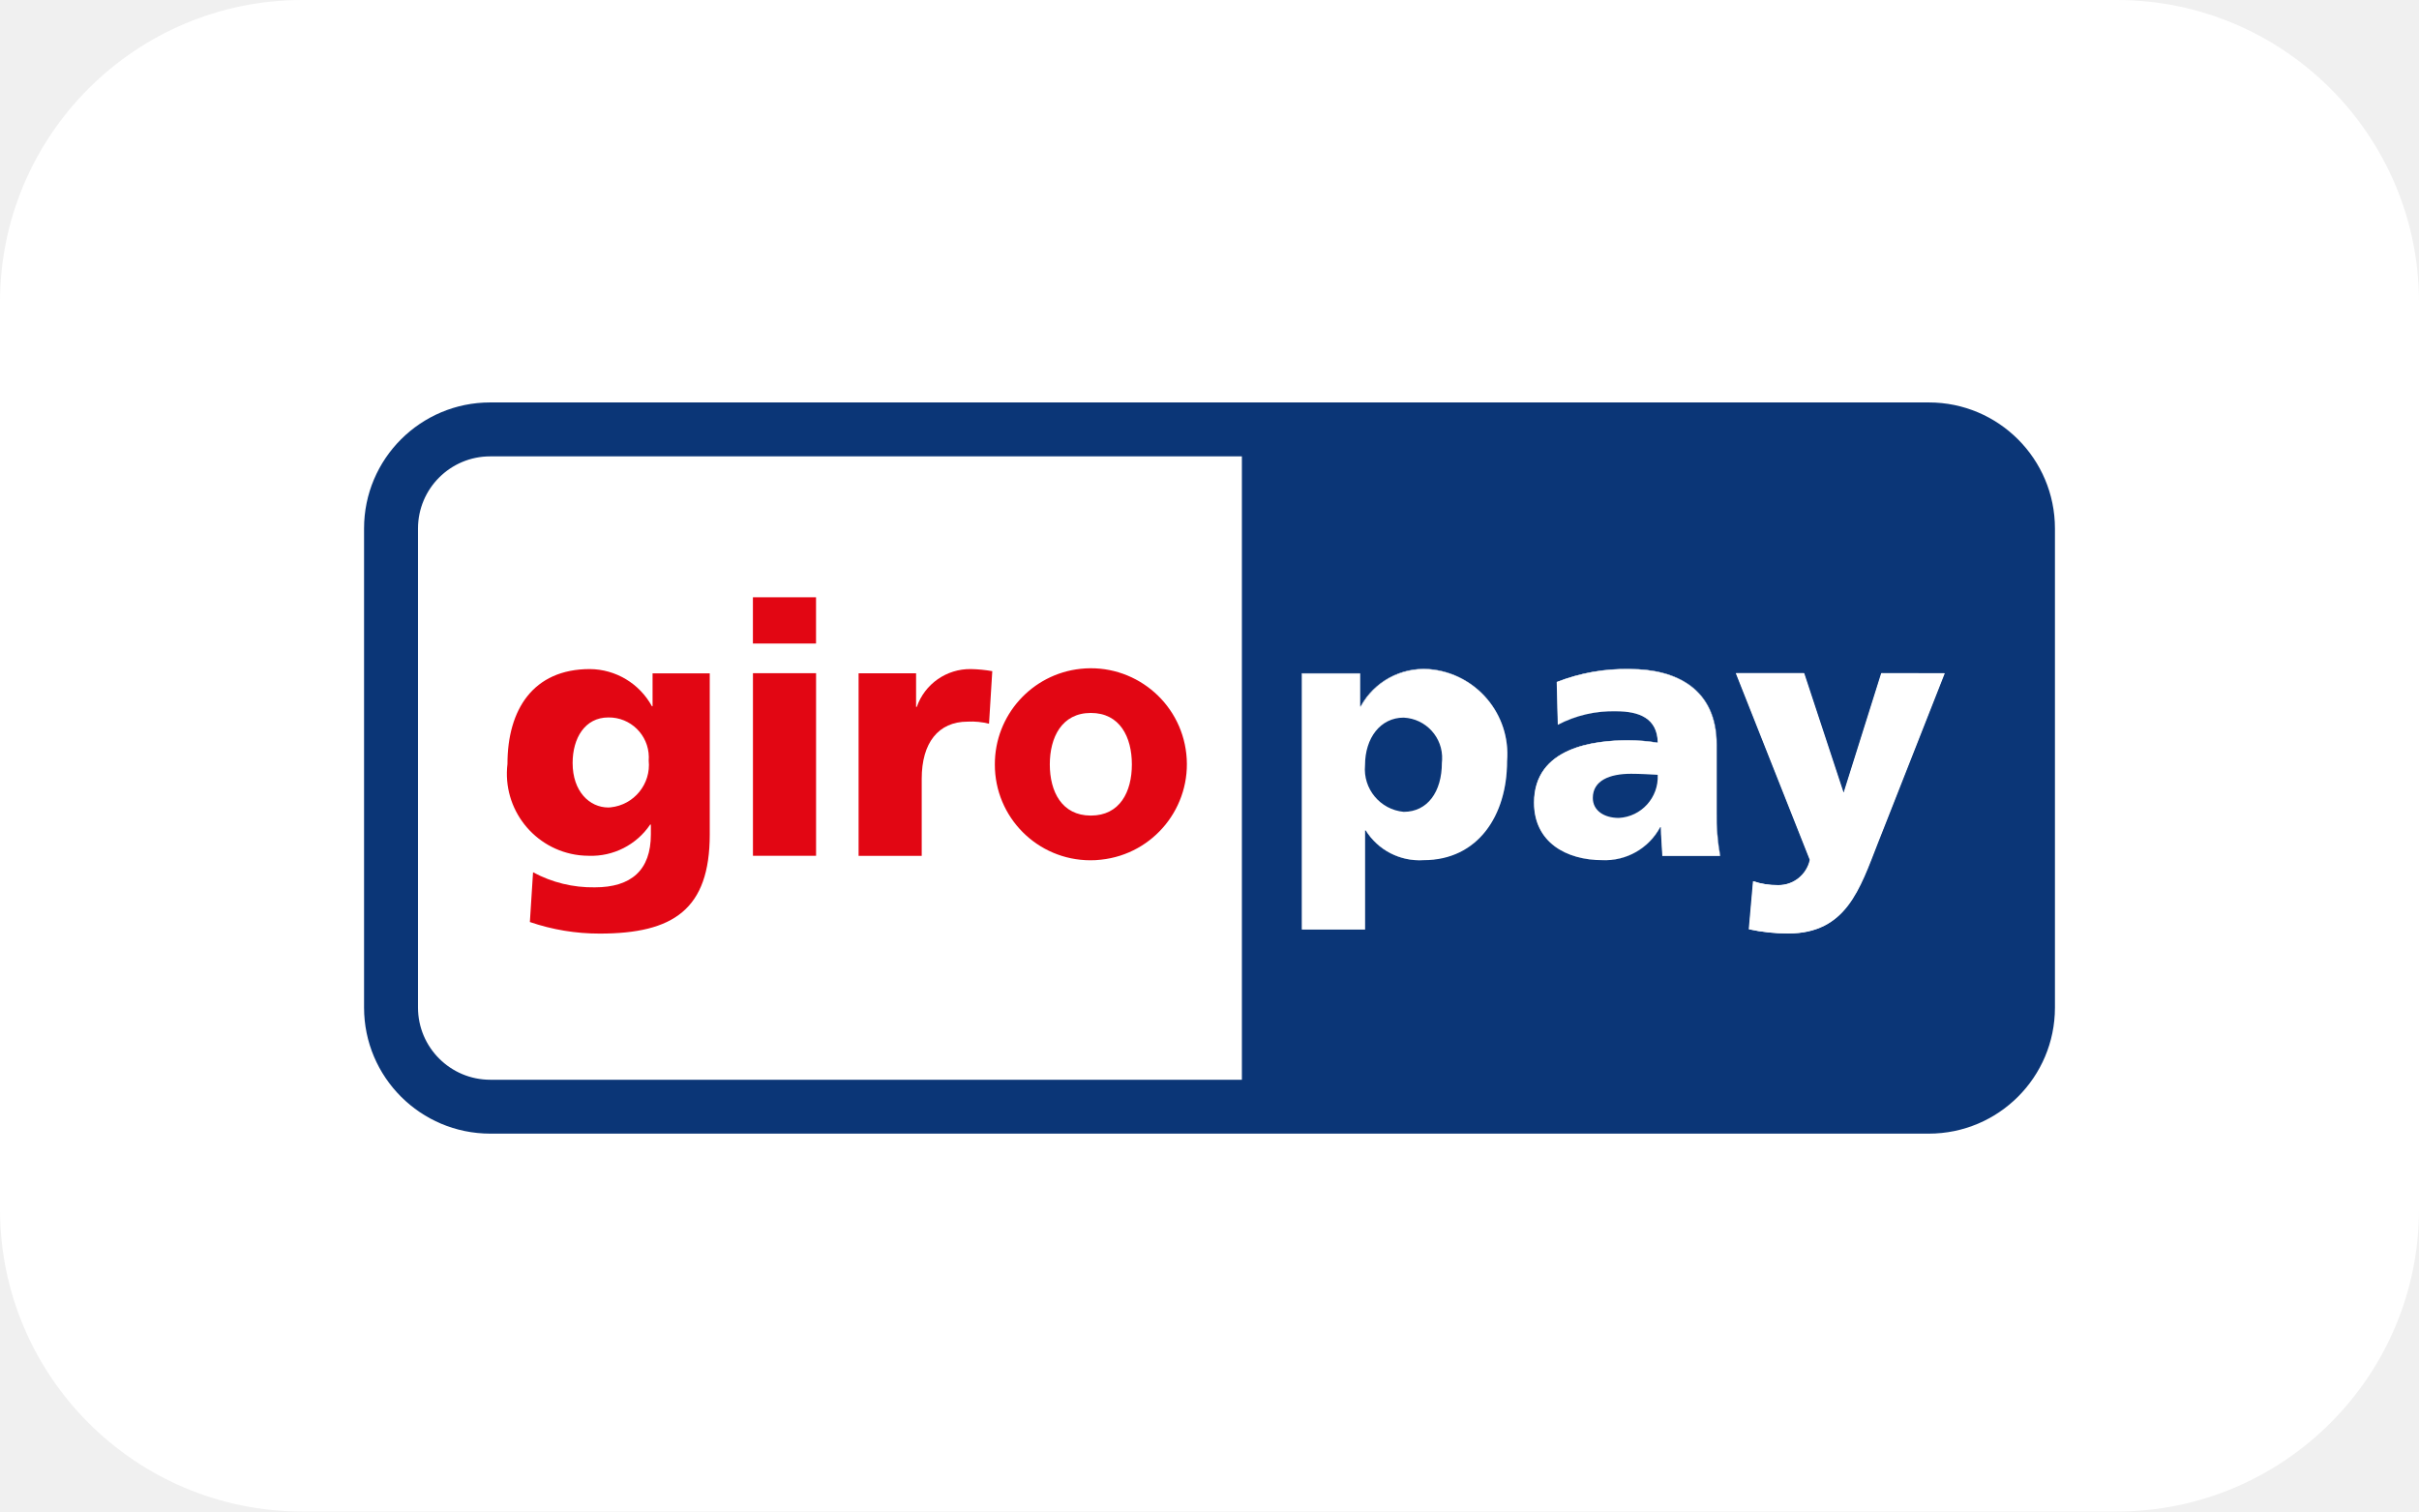
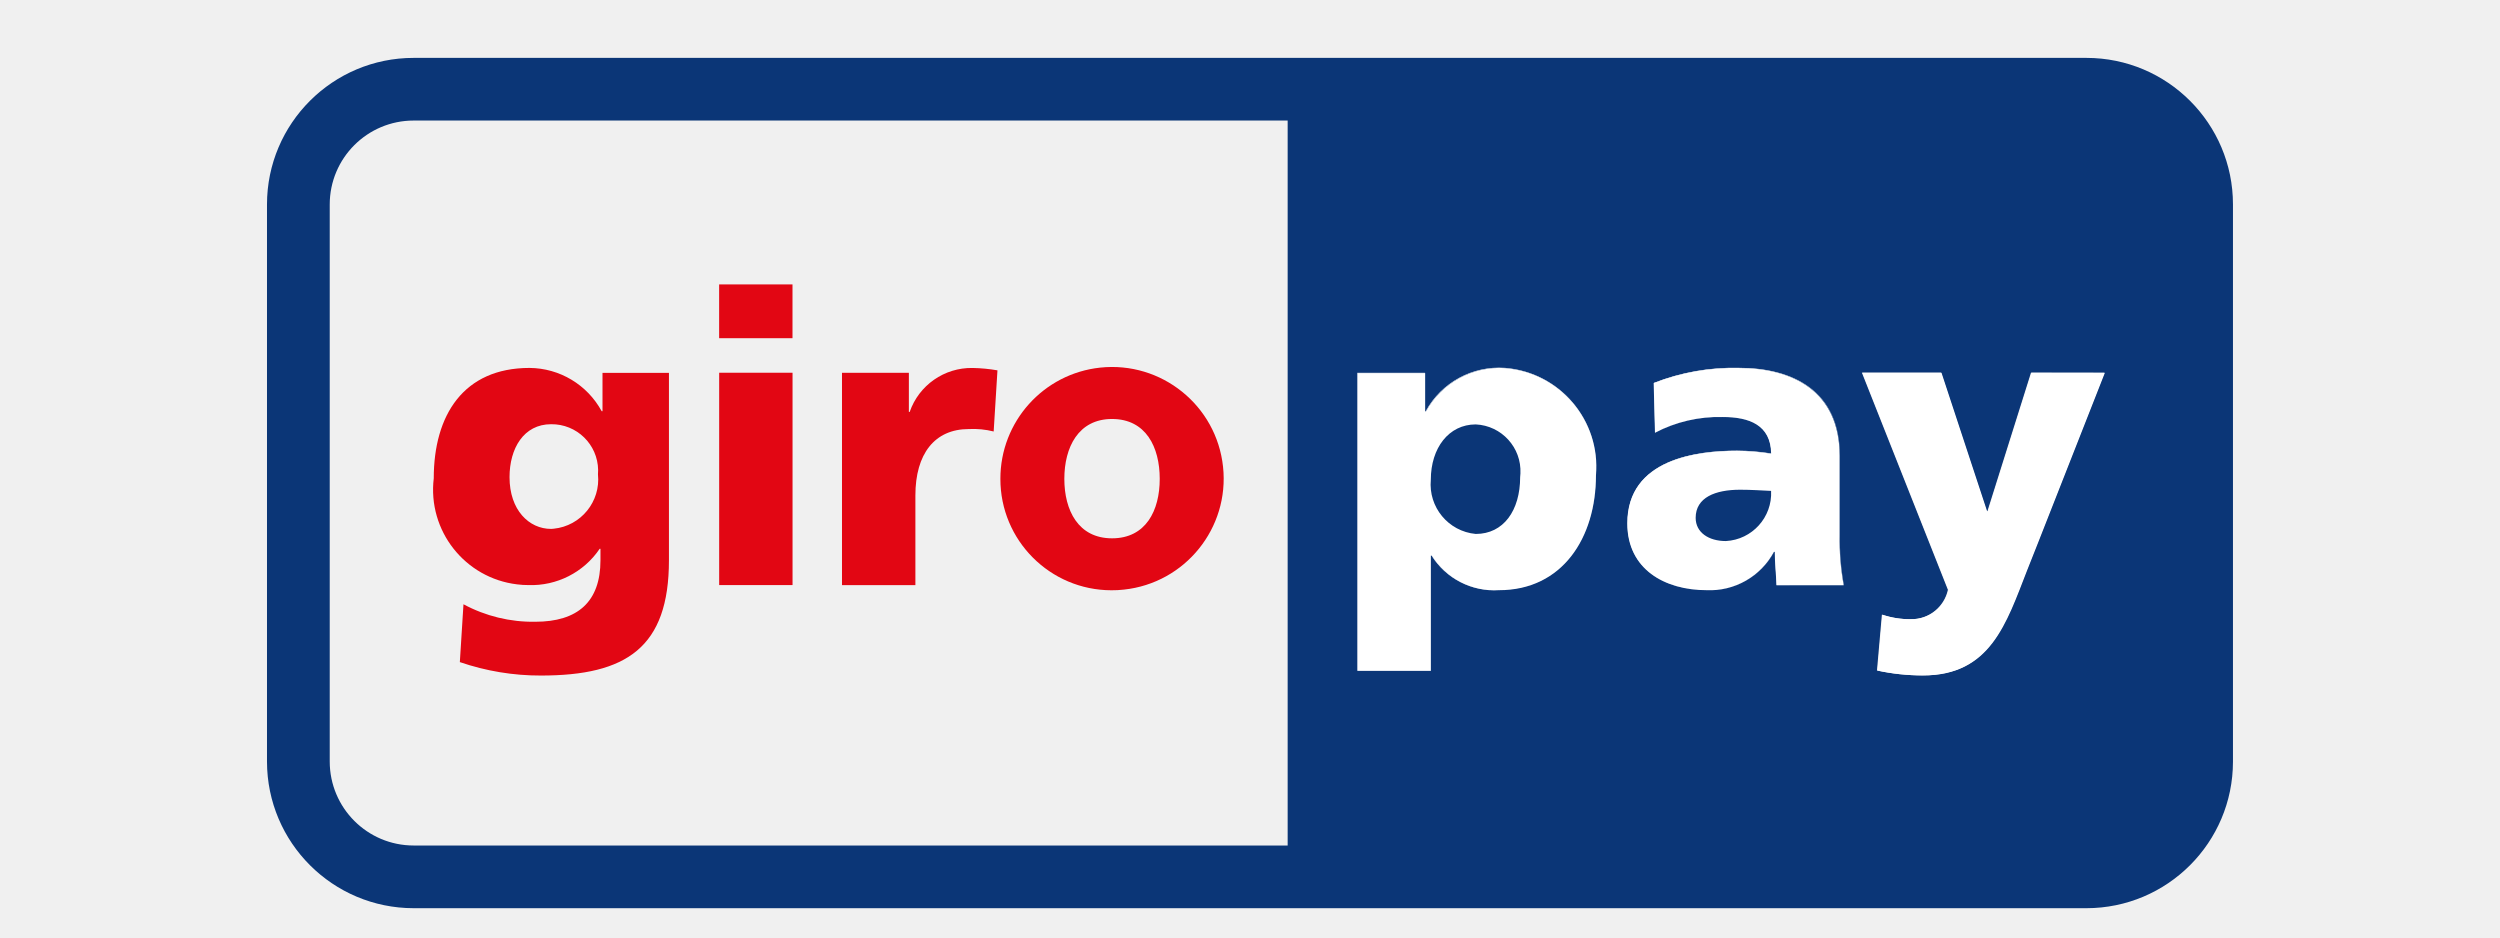
- <svg xmlns="http://www.w3.org/2000/svg" width="64" height="40" viewBox="0 0 64 40" fill="none">
-   <path d="M0 8C0 3.582 3.582 0 8 0H56C60.418 0 64 3.582 64 8V32C64 36.418 60.418 40 56 40H8C3.582 40 0 36.418 0 32V8Z" fill="white" />
-   <mask id="mask0" mask-type="alpha" maskUnits="userSpaceOnUse" x="8" y="4" width="48" height="32">
-     <rect x="8" y="4" width="48" height="32" fill="white" />
-   </mask>
-   <g mask="url(#mask0)">
-     <path d="M39.873 20.15C39.873 21.581 39.103 22.763 37.666 22.763C37.05 22.803 36.461 22.501 36.135 21.977H36.116V24.6H34.446V17.823H35.986V18.695H36.005C36.362 18.043 37.064 17.66 37.805 17.711C39.045 17.807 39.971 18.891 39.875 20.13C39.874 20.136 39.874 20.143 39.873 20.15Z" fill="white" />
-     <path d="M45.42 21.512C45.413 21.894 45.443 22.276 45.51 22.651H43.98C43.971 22.393 43.942 22.142 43.942 21.892H43.923C43.623 22.452 43.029 22.79 42.393 22.763C41.438 22.763 40.585 22.29 40.585 21.242C40.585 19.769 42.189 19.592 43.08 19.592C43.342 19.593 43.602 19.615 43.859 19.657C43.849 18.998 43.358 18.823 42.755 18.823C42.22 18.809 41.69 18.933 41.215 19.181L41.186 18.05C41.801 17.809 42.457 17.693 43.116 17.707C44.351 17.707 45.417 18.234 45.417 19.708L45.42 21.512Z" fill="white" />
-     <path d="M37.805 17.711C37.064 17.66 36.362 18.044 36.005 18.695H35.986V17.823H34.446V24.6H36.116V21.977H36.135C36.462 22.501 37.05 22.803 37.666 22.763C39.103 22.763 39.873 21.578 39.873 20.15C39.981 18.911 39.064 17.82 37.825 17.712C37.819 17.712 37.812 17.711 37.805 17.711ZM45.428 21.511V19.712C45.428 18.238 44.363 17.712 43.127 17.712C42.468 17.697 41.812 17.814 41.197 18.054L41.226 19.185C41.701 18.937 42.23 18.814 42.766 18.827C43.369 18.827 43.86 19.006 43.87 19.661C43.613 19.619 43.352 19.598 43.091 19.597C42.197 19.597 40.596 19.776 40.596 21.247C40.596 22.293 41.449 22.768 42.404 22.768C43.039 22.794 43.633 22.456 43.934 21.896H43.953C43.953 22.146 43.981 22.396 43.99 22.656H45.518C45.451 22.277 45.421 21.894 45.428 21.511Z" fill="#0B3677" />
-     <path d="M49.919 21.685L49.671 22.311C49.197 23.525 48.835 24.702 47.305 24.702C46.956 24.702 46.608 24.666 46.267 24.591L46.379 23.32C46.59 23.392 46.813 23.426 47.037 23.423C47.441 23.43 47.795 23.15 47.881 22.754L45.924 17.815H47.722L48.761 20.967H48.78L49.771 17.815H51.442L49.919 21.685ZM43.986 22.647C43.977 22.388 43.948 22.137 43.948 21.887H43.93C43.629 22.448 43.034 22.786 42.4 22.759C41.444 22.759 40.591 22.286 40.591 21.238C40.591 19.764 42.196 19.588 43.087 19.588C43.347 19.589 43.608 19.61 43.865 19.652C43.855 18.994 43.364 18.819 42.761 18.819C42.225 18.805 41.695 18.928 41.221 19.176L41.193 18.045C41.807 17.805 42.463 17.688 43.123 17.703C44.357 17.703 45.424 18.23 45.424 19.703V21.502C45.417 21.884 45.446 22.265 45.513 22.642L43.986 22.647ZM37.661 22.758C37.045 22.798 36.456 22.496 36.129 21.971H36.111V24.593H34.441V17.816H35.981V18.688H35.999C36.356 18.037 37.059 17.653 37.8 17.704C39.039 17.801 39.965 18.885 39.867 20.124C39.867 20.129 39.867 20.135 39.867 20.14C39.867 21.568 39.099 22.753 37.662 22.753L37.661 22.758ZM32.857 28.574H12.97C11.915 28.573 11.06 27.718 11.059 26.664V13.986C11.06 12.931 11.915 12.077 12.97 12.077H32.857V28.574ZM51.033 10.65H12.97C11.128 10.649 9.632 12.142 9.632 13.985V26.664C9.633 28.507 11.128 29.999 12.97 30H51.03C52.873 30 54.368 28.508 54.368 26.664V13.986C54.368 12.144 52.875 10.65 51.033 10.65Z" fill="#0B3677" />
-     <path d="M37.137 21.484C36.514 21.425 36.057 20.873 36.115 20.251C36.115 19.527 36.524 18.991 37.137 18.991C37.726 19.019 38.182 19.518 38.154 20.108C38.153 20.134 38.151 20.16 38.148 20.186C38.148 20.954 37.768 21.484 37.138 21.484H37.137ZM37.805 17.711C37.064 17.66 36.362 18.043 36.005 18.695H35.986V17.823H34.446V24.6H36.116V21.977H36.135C36.461 22.501 37.05 22.803 37.666 22.763C39.103 22.763 39.873 21.578 39.873 20.15C39.98 18.911 39.063 17.82 37.825 17.712C37.819 17.712 37.811 17.711 37.805 17.711Z" fill="white" />
-     <path d="M42.829 21.645C42.439 21.645 42.142 21.451 42.142 21.117C42.142 20.653 42.589 20.477 43.154 20.477C43.403 20.477 43.645 20.494 43.858 20.504C43.888 21.103 43.427 21.614 42.829 21.645ZM45.417 21.506V19.708C45.417 18.234 44.352 17.707 43.116 17.707C42.456 17.693 41.801 17.809 41.186 18.05L41.215 19.181C41.689 18.932 42.219 18.809 42.755 18.823C43.358 18.823 43.849 19.002 43.859 19.657C43.601 19.615 43.341 19.593 43.08 19.592C42.185 19.592 40.585 19.771 40.585 21.242C40.585 22.289 41.438 22.763 42.393 22.763C43.028 22.79 43.623 22.451 43.923 21.892H43.942C43.942 22.142 43.971 22.392 43.98 22.652H45.51C45.441 22.274 45.41 21.89 45.417 21.506Z" fill="white" />
-     <path d="M51.453 17.818L49.931 21.686L49.684 22.312C49.209 23.526 48.848 24.703 47.318 24.703C46.969 24.703 46.621 24.666 46.279 24.592L46.391 23.321C46.603 23.392 46.826 23.428 47.05 23.424C47.454 23.431 47.807 23.151 47.893 22.755L45.937 17.815H47.735L48.774 20.968H48.792L49.784 17.815L51.453 17.818Z" fill="white" />
-     <path d="M18.778 17.819H17.265V18.69H17.248C16.919 18.088 16.291 17.711 15.606 17.706C14.104 17.706 13.426 18.78 13.426 20.218C13.284 21.409 14.134 22.489 15.324 22.632C15.408 22.641 15.493 22.647 15.578 22.647C16.225 22.67 16.839 22.358 17.201 21.822H17.22V22.082C17.22 23.028 16.701 23.482 15.736 23.482C15.166 23.491 14.604 23.354 14.103 23.083L14.019 24.4C14.614 24.604 15.237 24.707 15.865 24.706C17.813 24.706 18.778 24.066 18.778 22.082V17.819ZM15.15 20.192C15.15 19.534 15.475 18.986 16.096 18.986C16.68 18.979 17.158 19.446 17.166 20.03C17.166 20.062 17.165 20.094 17.163 20.126C17.227 20.746 16.776 21.301 16.156 21.365C16.136 21.366 16.116 21.368 16.096 21.369C15.595 21.369 15.15 20.942 15.15 20.192Z" fill="#E20613" />
-     <path d="M19.921 22.647H21.591V17.815H19.921V22.647ZM21.59 15.806H19.92V17.03H21.59V15.806Z" fill="#E20613" />
-     <path d="M26.253 17.761C26.066 17.728 25.877 17.71 25.688 17.706C25.044 17.696 24.467 18.099 24.256 18.706H24.237V17.817H22.716V22.649H24.386V20.608C24.386 19.662 24.822 19.097 25.602 19.097C25.791 19.087 25.982 19.106 26.167 19.152L26.253 17.761Z" fill="#E20613" />
-     <path d="M29.131 22.75C30.526 22.601 31.536 21.349 31.387 19.954C31.237 18.559 29.985 17.55 28.59 17.699C27.298 17.837 26.318 18.929 26.321 20.229C26.317 21.628 27.448 22.763 28.846 22.766C28.941 22.767 29.037 22.761 29.131 22.75ZM28.861 21.583C28.09 21.583 27.775 20.944 27.775 20.23C27.775 19.516 28.09 18.867 28.861 18.867C29.631 18.867 29.946 19.507 29.946 20.23C29.946 20.953 29.63 21.583 28.861 21.583Z" fill="#E20613" />
+ <svg xmlns="http://www.w3.org/2000/svg" width="64" height="24" viewBox="0 0 64 24" fill="none">
+   <g clip-path="url(#clip0)">
+     <mask id="mask0" mask-type="alpha" maskUnits="userSpaceOnUse" x="5" y="-6" width="54" height="36">
+       <rect x="5" y="-6" width="54" height="36" fill="white" />
+     </mask>
+     <g mask="url(#mask0)">
+       <path d="M40.857 12.168C40.857 13.779 39.991 15.109 38.375 15.109C37.681 15.154 37.019 14.814 36.651 14.224H36.63V17.175H34.752V9.551H36.484V10.532H36.505C36.907 9.799 37.697 9.367 38.531 9.424C39.926 9.533 40.968 10.752 40.859 12.146C40.858 12.153 40.858 12.161 40.857 12.168Z" fill="white" />
+       <path d="M47.097 13.701C47.09 14.13 47.124 14.56 47.198 14.983H45.477C45.467 14.692 45.435 14.409 45.435 14.128H45.413C45.075 14.758 44.407 15.139 43.692 15.109C42.617 15.109 41.658 14.576 41.658 13.398C41.658 11.74 43.463 11.541 44.465 11.541C44.759 11.543 45.052 11.567 45.341 11.614C45.33 10.873 44.777 10.676 44.099 10.676C43.497 10.661 42.901 10.8 42.367 11.079L42.334 9.806C43.026 9.535 43.764 9.405 44.506 9.421C45.895 9.421 47.094 10.014 47.094 11.671L47.097 13.701Z" fill="white" />
+       <path d="M38.531 9.424C37.697 9.367 36.907 9.8 36.505 10.532H36.484V9.551H34.752V17.175H36.63V14.224H36.651C37.02 14.814 37.681 15.154 38.375 15.108C39.991 15.108 40.857 13.775 40.857 12.168C40.979 10.775 39.947 9.547 38.553 9.426C38.546 9.425 38.539 9.424 38.531 9.424ZM47.107 13.699V11.676C47.107 10.018 45.908 9.425 44.518 9.425C43.776 9.409 43.038 9.54 42.347 9.811L42.379 11.083C42.913 10.804 43.509 10.665 44.111 10.681C44.79 10.681 45.342 10.882 45.353 11.619C45.064 11.571 44.772 11.547 44.477 11.546C43.471 11.546 41.67 11.748 41.67 13.402C41.67 14.58 42.63 15.114 43.705 15.114C44.419 15.144 45.087 14.763 45.426 14.133H45.447C45.447 14.414 45.479 14.696 45.489 14.988H47.207C47.132 14.562 47.099 14.131 47.107 13.699Z" fill="#0B3677" />
+       <path d="M52.159 13.896L51.88 14.6C51.346 15.965 50.94 17.29 49.218 17.29C48.825 17.29 48.433 17.249 48.05 17.165L48.176 15.735C48.414 15.815 48.665 15.855 48.916 15.851C49.371 15.859 49.769 15.544 49.866 15.099L47.664 9.541H49.688L50.856 13.088H50.877L51.993 9.541H53.872L52.159 13.896ZM45.484 14.978C45.474 14.686 45.442 14.404 45.442 14.123H45.421C45.083 14.753 44.413 15.134 43.699 15.104C42.624 15.104 41.665 14.571 41.665 13.393C41.665 11.735 43.47 11.536 44.472 11.536C44.765 11.537 45.058 11.562 45.348 11.609C45.337 10.868 44.785 10.671 44.106 10.671C43.503 10.656 42.907 10.794 42.374 11.073L42.342 9.801C43.033 9.53 43.771 9.399 44.513 9.416C45.902 9.416 47.102 10.008 47.102 11.666V13.69C47.094 14.119 47.127 14.548 47.202 14.972L45.484 14.978ZM38.369 15.103C37.675 15.148 37.013 14.808 36.645 14.218H36.624V17.167H34.746V9.543H36.478V10.524H36.499C36.901 9.791 37.691 9.359 38.525 9.417C39.919 9.526 40.961 10.745 40.851 12.139C40.851 12.145 40.85 12.151 40.85 12.158C40.851 13.764 39.986 15.098 38.37 15.098L38.369 15.103ZM32.964 21.645H10.591C9.404 21.645 8.443 20.683 8.441 19.497V5.234C8.442 4.047 9.404 3.086 10.591 3.086H32.964V21.645ZM53.412 1.482H10.591C8.518 1.481 6.836 3.16 6.835 5.233V19.497C6.837 21.57 8.518 23.249 10.591 23.25H53.409C55.481 23.25 57.163 21.571 57.164 19.497V5.234C57.164 3.162 55.484 1.482 53.412 1.482Z" fill="#0B3677" />
+       <path d="M37.779 13.669C37.078 13.604 36.564 12.983 36.629 12.282C36.629 11.468 37.089 10.865 37.779 10.865C38.442 10.896 38.954 11.458 38.923 12.121C38.922 12.15 38.919 12.18 38.916 12.21C38.916 13.073 38.488 13.669 37.78 13.669H37.779ZM38.531 9.424C37.697 9.367 36.907 9.799 36.505 10.532H36.484V9.551H34.752V17.175H36.63V14.224H36.651C37.019 14.814 37.681 15.154 38.375 15.109C39.991 15.109 40.857 13.775 40.857 12.168C40.978 10.775 39.946 9.547 38.553 9.426C38.546 9.425 38.538 9.424 38.531 9.424Z" fill="white" />
+       <path d="M44.182 13.851C43.743 13.851 43.409 13.632 43.409 13.257C43.409 12.734 43.913 12.537 44.548 12.537C44.829 12.537 45.1 12.556 45.34 12.567C45.374 13.241 44.856 13.815 44.182 13.851ZM47.094 13.695V11.671C47.094 10.014 45.895 9.421 44.505 9.421C43.763 9.405 43.026 9.535 42.334 9.806L42.367 11.079C42.9 10.799 43.496 10.661 44.099 10.676C44.777 10.676 45.33 10.877 45.341 11.614C45.051 11.567 44.758 11.543 44.465 11.541C43.459 11.541 41.658 11.743 41.658 13.398C41.658 14.575 42.617 15.109 43.692 15.109C44.406 15.139 45.075 14.758 45.413 14.128H45.434C45.434 14.409 45.467 14.691 45.477 14.983H47.198C47.121 14.558 47.086 14.126 47.094 13.695Z" fill="white" />
+       <path d="M53.884 9.545L52.173 13.897L51.894 14.601C51.361 15.966 50.954 17.291 49.233 17.291C48.84 17.291 48.449 17.25 48.064 17.166L48.19 15.736C48.428 15.816 48.679 15.857 48.931 15.851C49.386 15.86 49.783 15.544 49.88 15.1L47.678 9.542H49.702L50.87 13.088H50.892L52.007 9.542L53.884 9.545Z" fill="white" />
+       <path d="M17.125 9.546H15.424V10.527H15.403C15.034 9.849 14.328 9.425 13.556 9.419C11.866 9.419 11.104 10.627 11.104 12.246C10.944 13.585 11.901 14.8 13.239 14.96C13.334 14.972 13.43 14.978 13.525 14.978C14.253 15.004 14.944 14.652 15.351 14.05H15.372V14.342C15.372 15.406 14.789 15.917 13.702 15.917C13.061 15.927 12.429 15.773 11.865 15.469L11.772 16.95C12.44 17.179 13.142 17.296 13.848 17.294C16.04 17.294 17.125 16.574 17.125 14.342V9.546ZM13.044 12.216C13.044 11.476 13.409 10.86 14.108 10.86C14.764 10.852 15.303 11.377 15.312 12.033C15.312 12.07 15.311 12.106 15.308 12.142C15.38 12.84 14.873 13.464 14.175 13.535C14.153 13.537 14.13 13.539 14.108 13.54C13.544 13.54 13.044 13.06 13.044 12.216Z" fill="#E20613" />
+       <path d="M18.411 14.978H20.289V9.542H18.411V14.978ZM20.288 7.281H18.41V8.658H20.288V7.281Z" fill="#E20613" />
+       <path d="M25.535 9.481C25.324 9.444 25.112 9.424 24.898 9.42C24.175 9.408 23.525 9.861 23.288 10.545H23.267V9.544H21.555V14.98H23.434V12.684C23.434 11.62 23.925 10.984 24.802 10.984C25.015 10.973 25.23 10.994 25.438 11.046L25.535 9.481Z" fill="#E20613" />
+       <path d="M28.772 15.094C30.341 14.926 31.478 13.518 31.31 11.949C31.142 10.379 29.733 9.244 28.164 9.411C26.71 9.567 25.608 10.795 25.61 12.258C25.607 13.831 26.879 15.108 28.452 15.111C28.559 15.112 28.666 15.106 28.772 15.094ZM28.468 13.781C27.602 13.781 27.247 13.062 27.247 12.259C27.247 11.456 27.602 10.726 28.468 10.726C29.335 10.726 29.689 11.445 29.689 12.259C29.689 13.072 29.334 13.781 28.468 13.781Z" fill="#E20613" />
+     </g>
  </g>
+   <defs>
+     <clipPath id="clip0">
+       <rect width="64" height="24" rx="1" fill="white" />
+     </clipPath>
+   </defs>
</svg>
